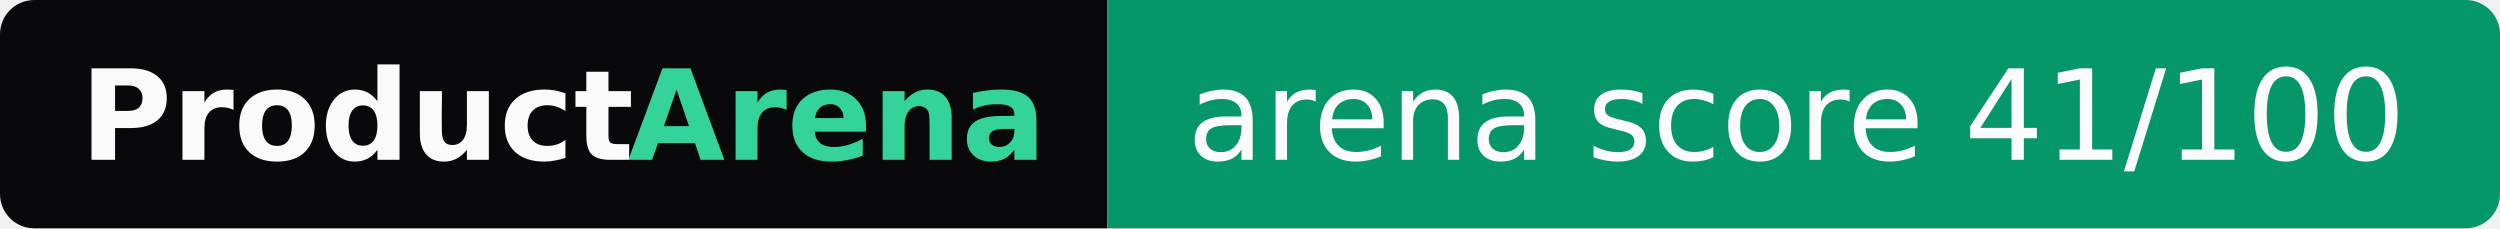
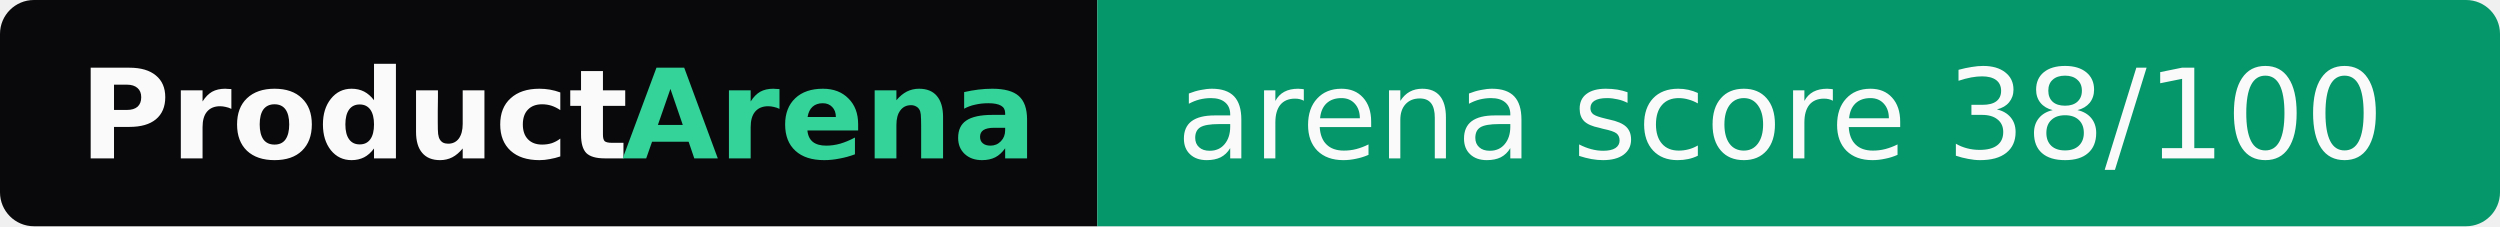
- <svg xmlns="http://www.w3.org/2000/svg" width="219" height="20" role="img" aria-label="ProductArena: arena score 41/100">
+ <svg xmlns="http://www.w3.org/2000/svg" width="221" height="20" role="img" aria-label="ProductArena: arena score 38/100">
  <clipPath id="r">
-     <rect width="219" height="20" rx="3" fill="#fff" />
+     <rect width="221" height="20" rx="3" fill="#fff" />
  </clipPath>
  <g clip-path="url(#r)">
    <rect width="97" height="20" fill="#09090b" />
-     <rect x="97" width="122" height="20" fill="#059669" />
+     <rect x="97" width="124" height="20" fill="#059669" />
  </g>
  <g font-family="Verdana,Geneva,DejaVu Sans,sans-serif" font-size="11">
    <text x="7" y="14" textLength="48" font-weight="bold" fill="#fafafa">Product</text>
    <text x="55" y="14" textLength="35" font-weight="bold" fill="#34d399">Arena</text>
-     <text x="104" y="14" textLength="108" fill="#fafafa">arena score 41/100</text>
+     <text x="104" y="14" textLength="110" fill="#fafafa">arena score 38/100</text>
  </g>
</svg>
